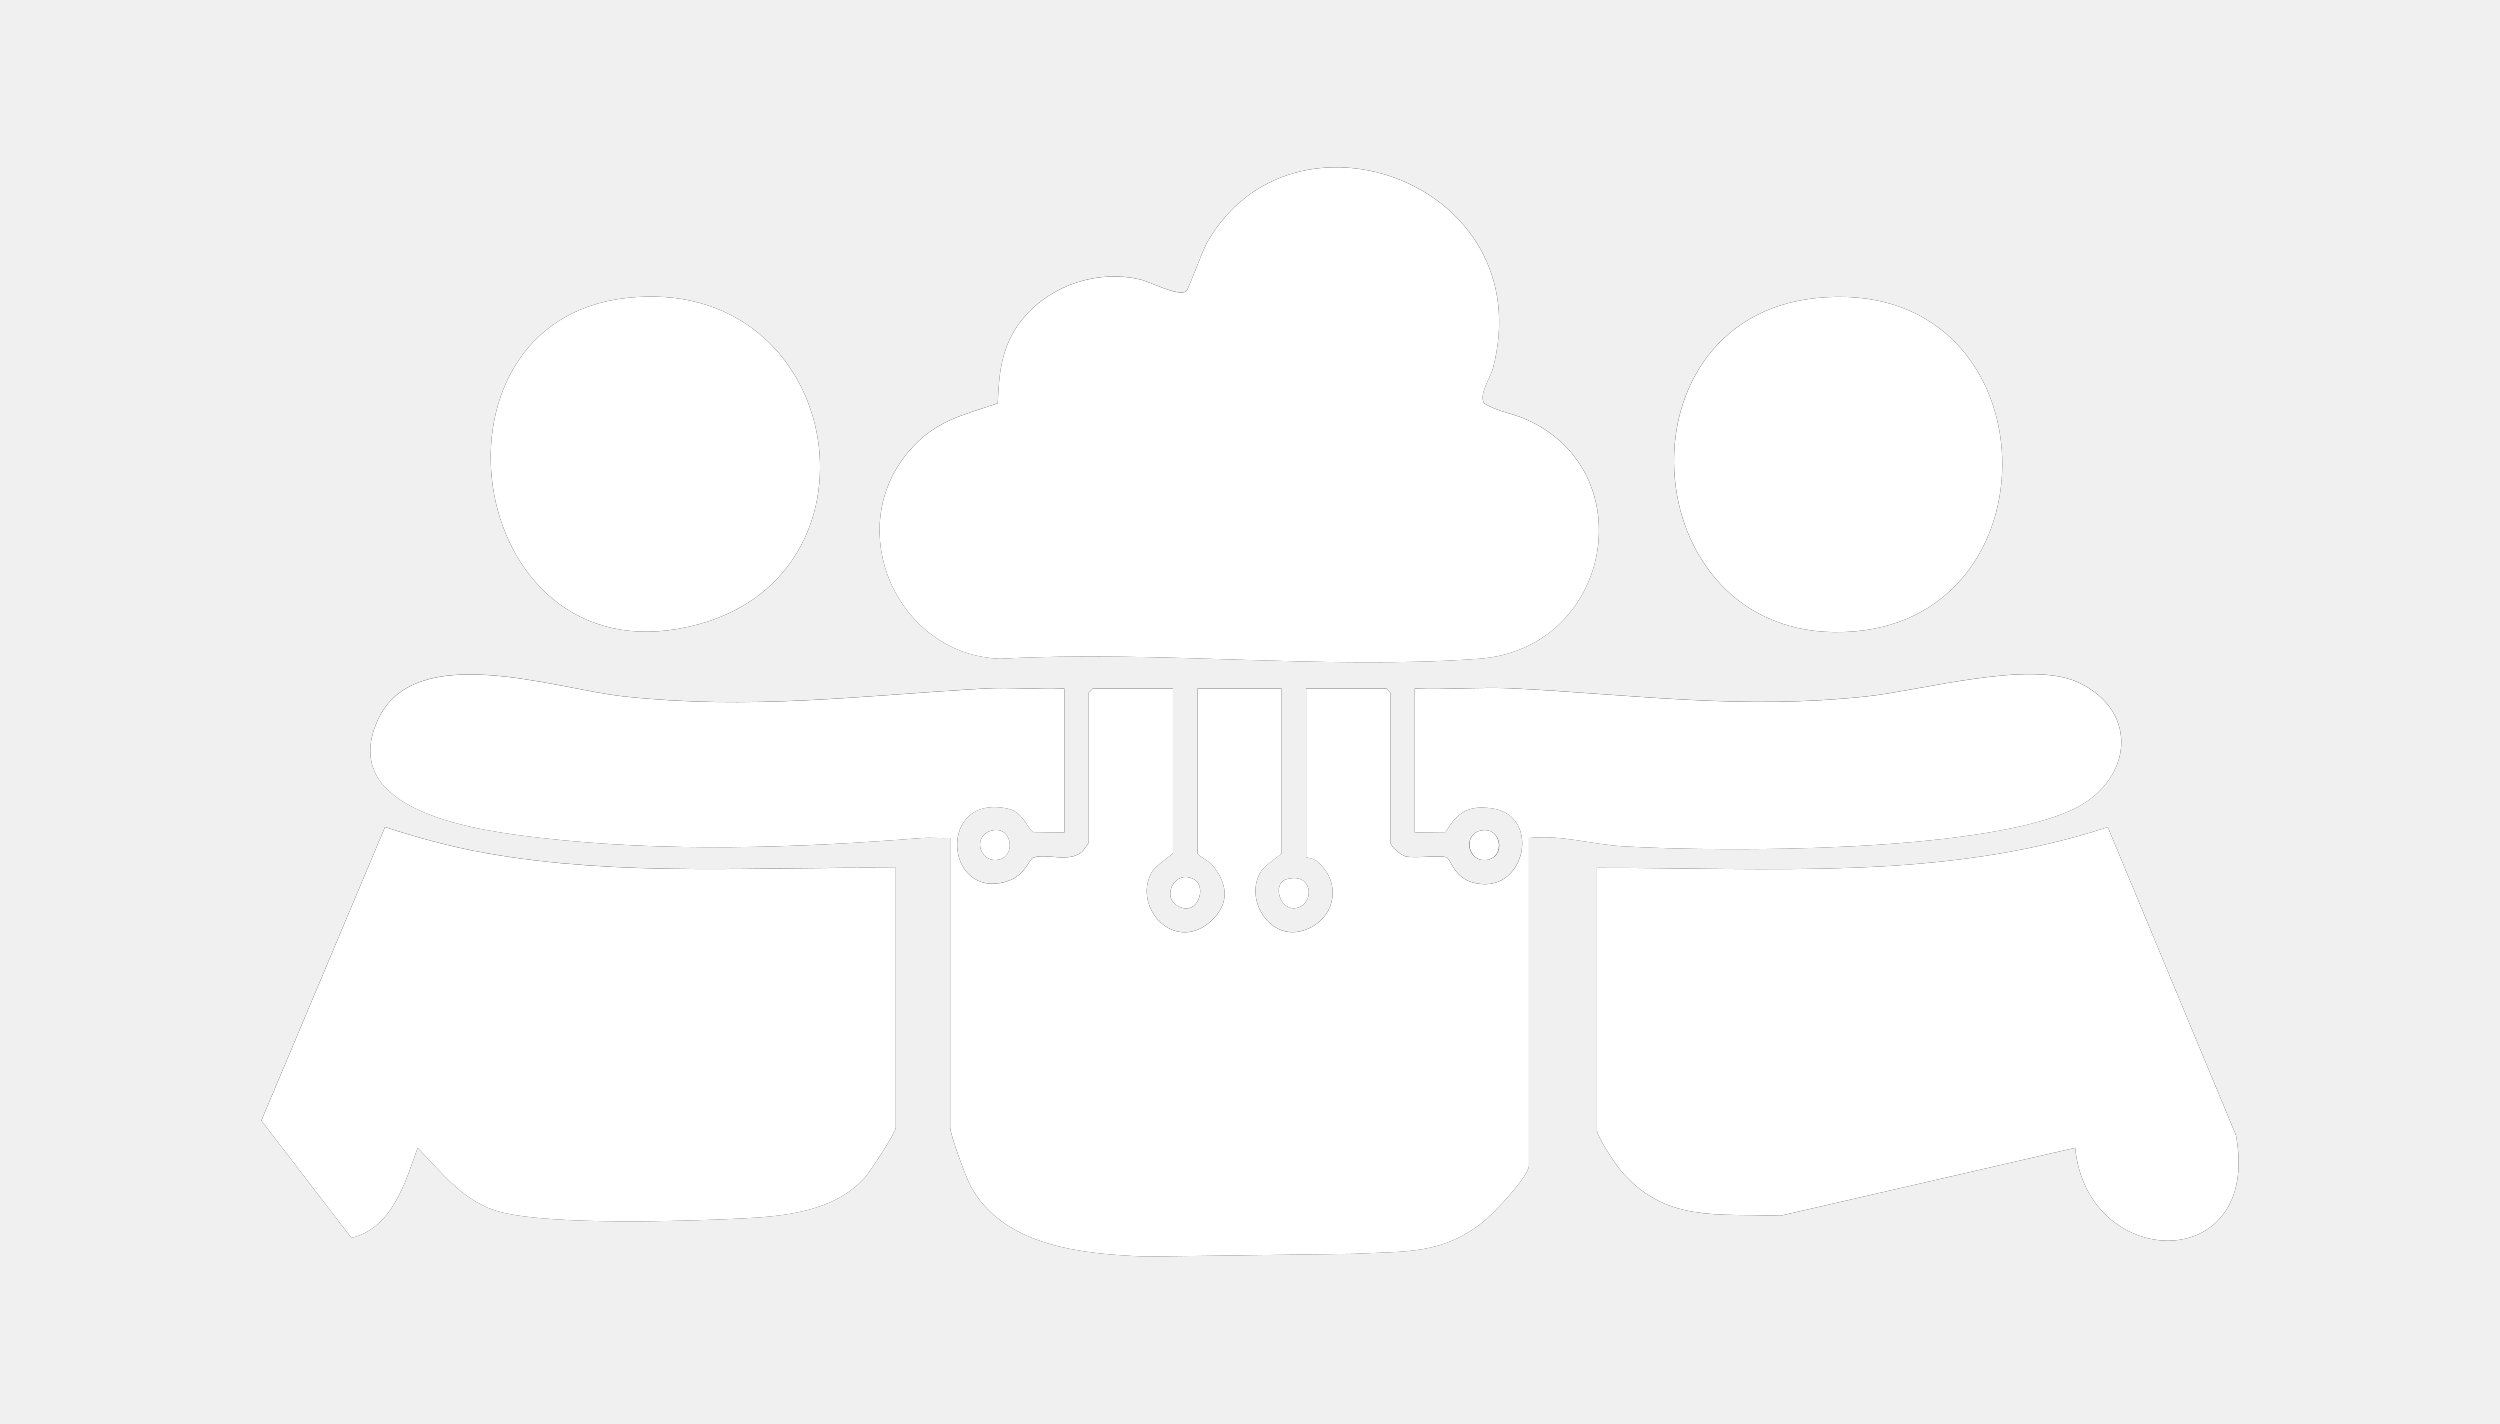
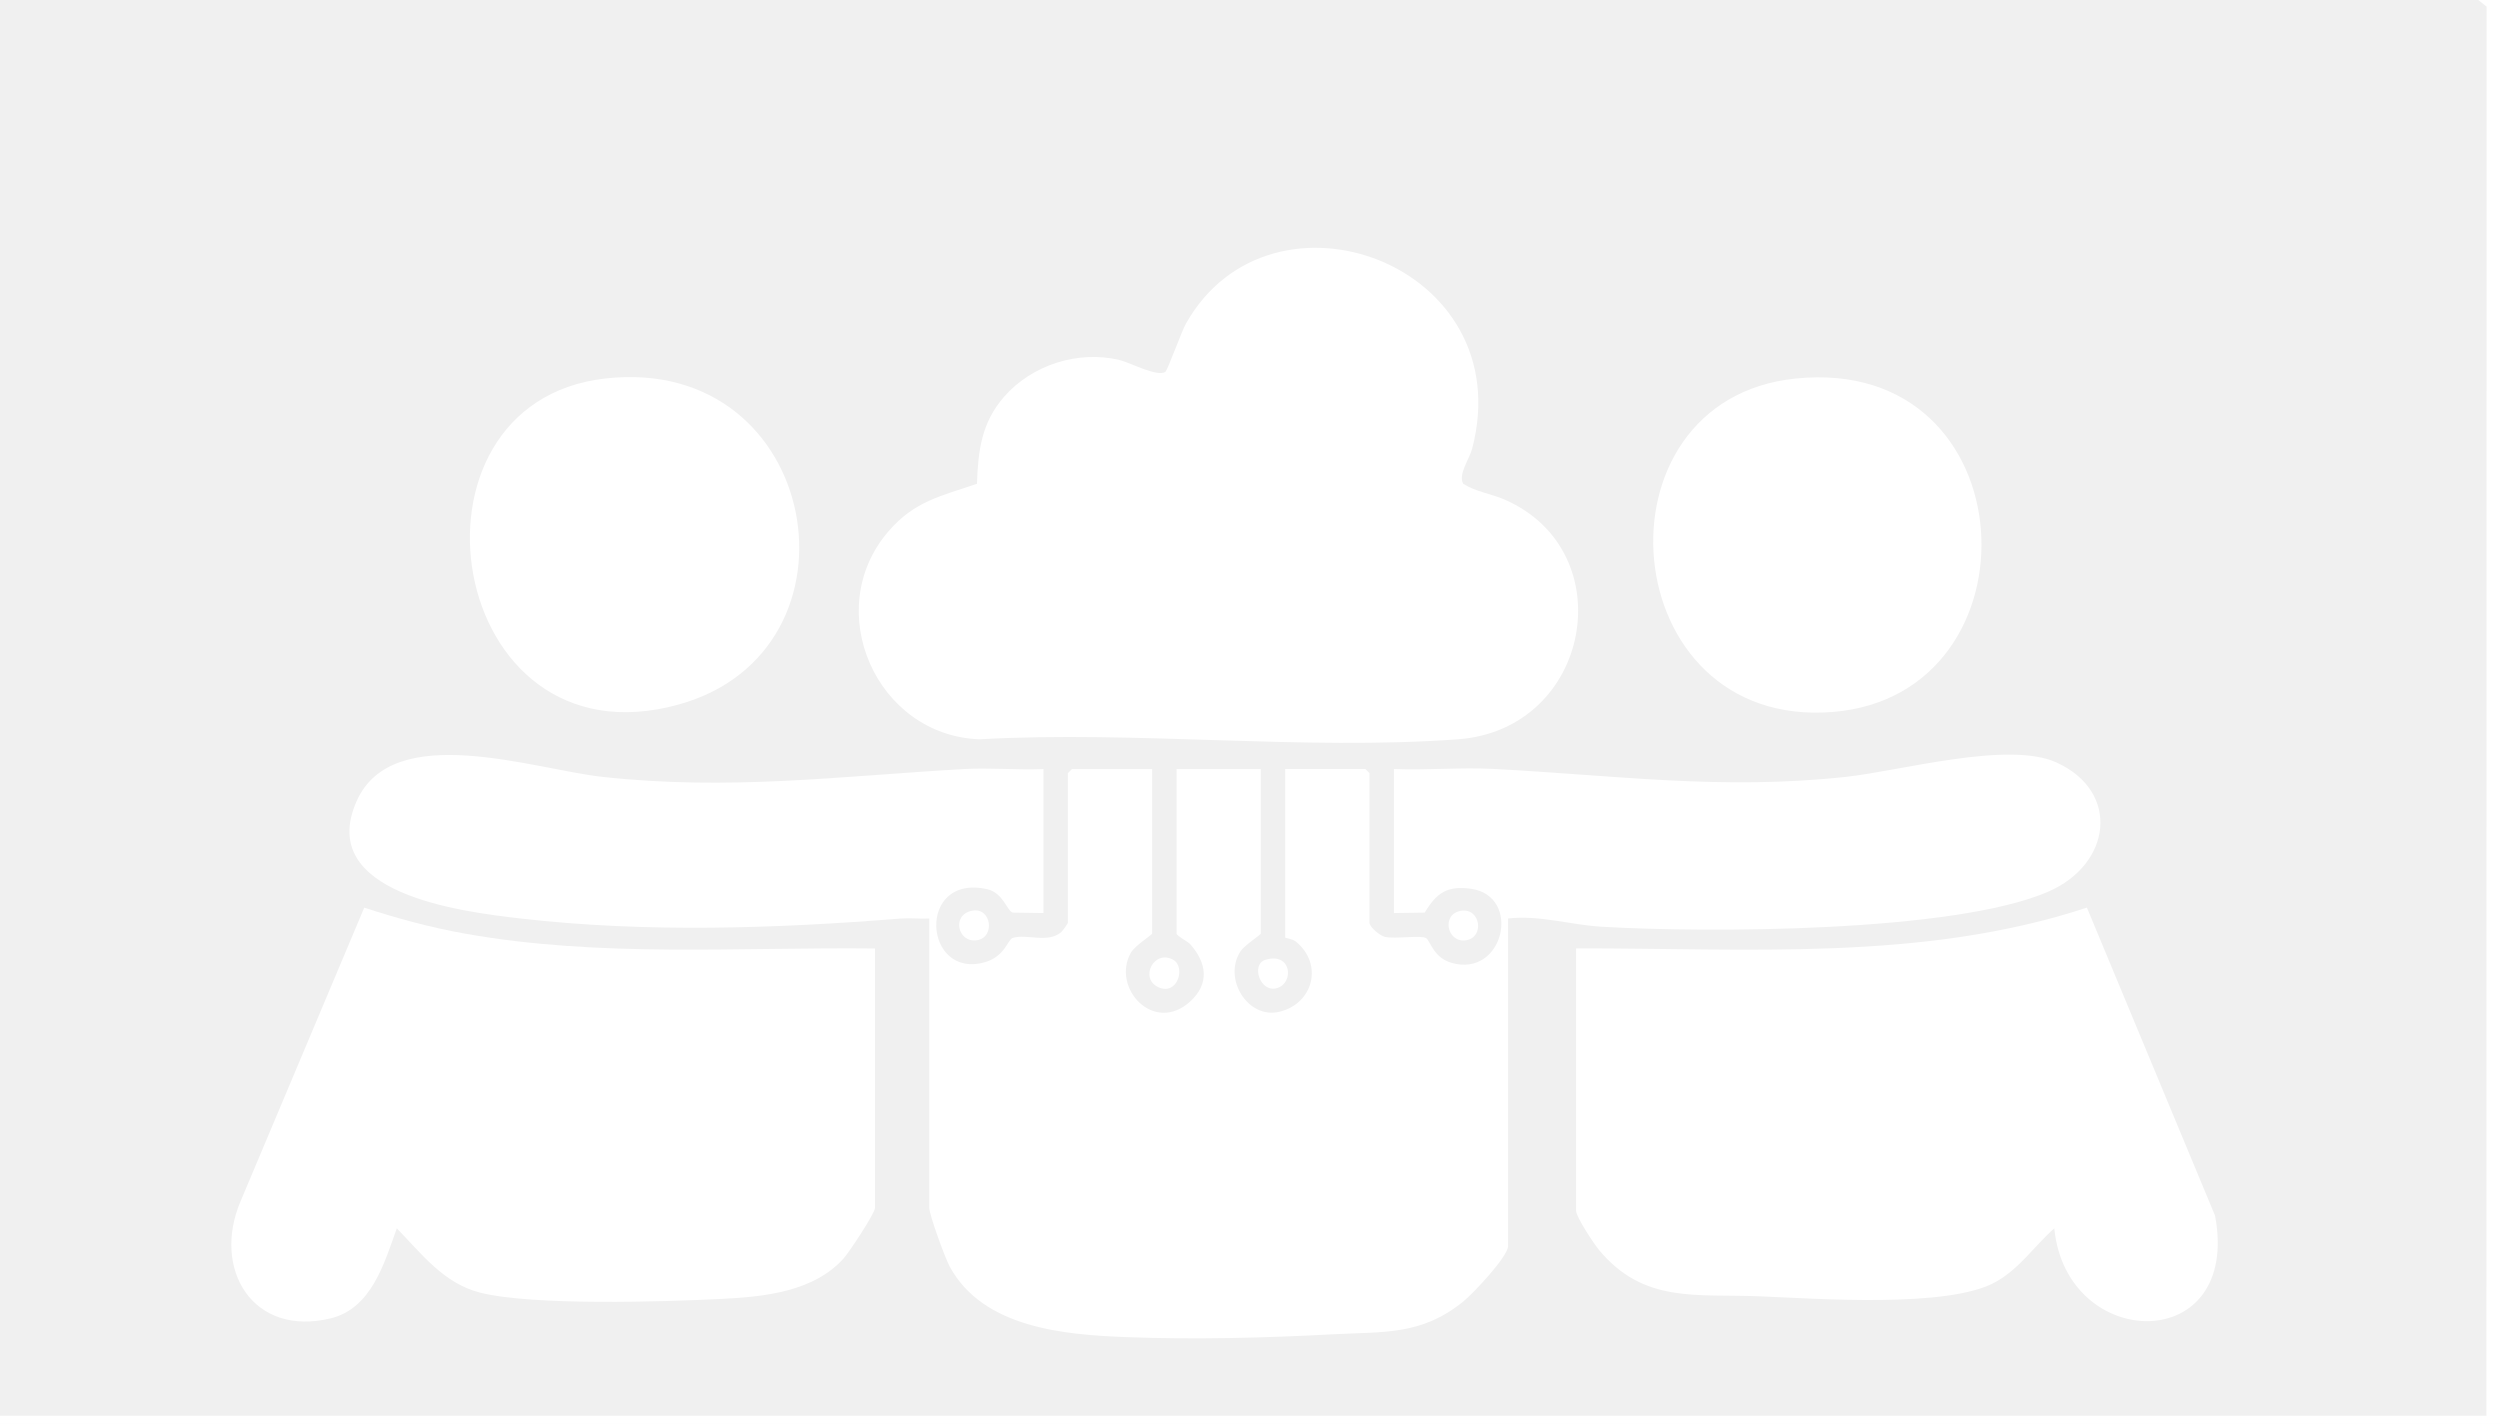
<svg xmlns="http://www.w3.org/2000/svg" id="Layer_1" version="1.1" viewBox="0 0 460 262">
  <defs>
    <style>
      .st0 {
        fill: #fff;
      }
    </style>
  </defs>
-   <path d="M218.25,53.61c-1.56.96-6.48-1.72-8.4-2.18-7.57-1.83-16.12.85-21.27,6.76-4.14,4.75-4.78,9.89-4.99,16.01-6.64,2.27-11.47,3.17-16.27,8.73-12.47,14.45-2.26,37.6,16.74,38.28,28.68-1.62,59.62,2.09,88.04,0,24.52-1.81,30.45-34.58,8.57-44.11-2.48-1.08-5.29-1.42-7.6-2.9-1.01-1.65,1.16-4.65,1.62-6.4,8.98-34.02-36.94-50.82-52.62-23.12-.89,1.57-3.41,8.67-3.82,8.92Z" />
-   <path d="M115.22,54.83c-39.79,4.49-29.49,71.92,13.49,59.99,35.71-9.91,26.19-64.47-13.49-59.99Z" />
-   <path d="M334.23,54.84c-38.3,3.92-33.46,64.63,6.85,61.35,38.8-3.16,36.12-65.75-6.85-61.35Z" />
-   <path d="M249.09,230.7c9.34-.5,16.25.24,23.98-6.02,1.77-1.43,8.26-8.28,8.26-10.24v-60.25c5.83-.65,11.48,1.18,17.23,1.52,19.52,1.15,64.8,1.05,82.11-6.43,11.7-5.05,13.39-18.39,1.6-23.78-8.87-4.06-28.65,1.53-38.76,2.63-22.97,2.5-42.44-.3-64.92-1.46-6.04-.31-12.22.27-18.27.02v26.5l5.67-.08c2.16-3.6,4.12-5,8.54-4.38,9.36,1.33,6.05,16.41-3.62,13.62-3.36-.97-3.88-4.09-4.69-4.56-.94-.55-5.73.2-7.54-.21-.94-.21-2.86-1.82-2.86-2.64v-27.5l-.75-.75h-14.75v31c0,.11,1.3.21,1.98.77,5.04,4.12,3.23,11.41-3.08,12.9-5.79,1.36-10.41-6.1-7.12-11.14.72-1.11,3.73-3.03,3.73-3.27v-30.25h-15.5v30.25c0,.44,2.07,1.48,2.52,1.98,3.03,3.42,3.58,7.25-.01,10.53-6.67,6.08-14.53-2.47-10.94-8.94.73-1.32,3.93-3.3,3.93-3.57v-30.25h-14.75l-.75.75v27.5c0,.19-.95,1.51-1.24,1.76-2.45,2.11-6.42.24-8.93,1.07-.91.3-1.42,3.38-5.05,4.44-11.38,3.32-12.73-16.34.37-13.42,2.92.65,3.64,3.95,4.69,4.31l5.67.08v-26.5c-4.89.2-9.86-.28-14.75,0-22.92,1.32-43.07,4-66.44,1.43-12.64-1.39-38.52-10.53-45.18,4.45-7.58,17.04,19.18,20.35,30.12,21.61,23.15,2.67,46.94,1.86,70,.01,1.73-.14,3.51.08,5.24,0v53.25c0,1.27,2.92,9.25,3.74,10.76,6.13,11.32,21.04,12.57,32.49,13.01" />
-   <path d="M64.66,227.77c7.53-1.82,9.9-10.18,12.18-16.57,4.58,4.7,8.64,10.16,15.39,11.85,9.63,2.41,33.69,1.68,44.35,1.14,7.91-.4,16.97-1.3,22.51-7.49,1.03-1.15,5.74-8.28,5.74-9.26v-47.75c-25.22-.27-50.55,1.72-75.51-2.74-6.26-1.12-12.45-2.8-18.48-4.77l-22.75,54.01" />
-   <path d="M381.83,211.2c2.22,22.84,34.44,23.48,29.58-2.33l-23.58-56.68c-30.31,9.97-62.56,7.44-93.99,7.5v48.25c0,1.16,3.29,6.12,4.24,7.26,8.22,9.86,17.9,8.03,29.5,8.5" />
-   <path d="M182.71,152.77c-3.87.76-2.61,5.94.85,5.44s2.71-6.14-.85-5.44Z" />
-   <path d="M272.7,152.78c-3.74.57-2.72,5.95.86,5.44s2.72-5.99-.86-5.44Z" />
-   <path d="M219.73,161.81c-3.52-2-6.32,3.36-2.76,5.03,3.54,1.66,5.09-3.71,2.76-5.03Z" />
-   <path d="M236.68,161.8c-2.75.83-1.09,6.21,2.16,5.2,3.13-.98,2.64-6.65-2.16-5.2Z" />
-   <path class="st0" d="M211.06,231.22c-11.44-.44-26.35-1.69-32.49-13.01-.82-1.51-3.74-9.49-3.74-10.76v-53.25c-1.73.08-3.51-.13-5.24,0-23.06,1.85-46.86,2.65-70-.01-10.94-1.26-37.71-4.57-30.12-21.61,6.66-14.97,32.54-5.84,45.18-4.45,23.38,2.57,43.53-.11,66.44-1.43,4.88-.28,9.86.2,14.75,0v26.5l-5.67-.08c-1.05-.36-1.77-3.66-4.69-4.31-13.1-2.92-11.75,16.74-.37,13.42,3.63-1.06,4.15-4.14,5.05-4.44,2.52-.83,6.48,1.04,8.93-1.07.29-.25,1.24-1.57,1.24-1.76v-27.5l.75-.75h14.75v30.25c0,.27-3.2,2.24-3.93,3.57-3.59,6.47,4.27,15.02,10.94,8.94,3.59-3.27,3.04-7.11.01-10.53-.44-.5-2.52-1.54-2.52-1.98v-30.25h15.5v30.25c0,.25-3,2.16-3.73,3.27-3.29,5.04,1.34,12.51,7.12,11.14,6.31-1.49,8.12-8.79,3.08-12.9-.67-.55-1.98-.66-1.98-.77v-31h14.75l.75.75v27.5c0,.82,1.92,2.43,2.86,2.64,1.82.41,6.6-.34,7.54.21.8.47,1.33,3.59,4.69,4.56,9.68,2.79,12.98-12.28,3.62-13.62-4.42-.63-6.38.77-8.54,4.38l-5.67.08v-26.5c6.05.25,12.23-.33,18.27-.02,22.47,1.16,41.94,3.96,64.92,1.46,10.11-1.1,29.89-6.69,38.76-2.63,11.78,5.39,10.1,18.73-1.6,23.78-17.31,7.48-62.59,7.58-82.11,6.43-5.75-.34-11.39-2.17-17.23-1.52v60.25c0,1.96-6.49,8.81-8.26,10.24-7.73,6.26-14.64,5.52-23.98,6.02" />
-   <path class="st0" d="M218.25,53.61c.41-.26,2.93-7.35,3.82-8.92,15.67-27.71,61.6-10.9,52.62,23.12-.46,1.76-2.63,4.76-1.62,6.4,2.31,1.48,5.12,1.82,7.6,2.9,21.88,9.53,15.95,42.3-8.57,44.11-28.41,2.09-59.36-1.62-88.04,0-19-.68-29.22-23.83-16.74-38.28,4.8-5.56,9.63-6.46,16.27-8.73.21-6.13.85-11.27,4.99-16.01,5.15-5.91,13.7-8.59,21.27-6.76,1.92.46,6.85,3.15,8.4,2.18Z" />
-   <path class="st0" d="M48.09,206.2l22.75-54.01c6.03,1.97,12.21,3.65,18.48,4.77,24.96,4.46,50.29,2.47,75.51,2.74v47.75c0,.98-4.71,8.1-5.74,9.26-5.54,6.19-14.6,7.09-22.51,7.49-10.66.54-34.72,1.27-44.35-1.14-6.75-1.69-10.81-7.15-15.39-11.85-2.28,6.39-4.65,14.75-12.18,16.57" />
-   <path class="st0" d="M327.58,223.7c-11.6-.47-21.28,1.36-29.5-8.5-.95-1.14-4.24-6.09-4.24-7.26v-48.25c31.44-.06,63.68,2.47,93.99-7.5l23.58,56.68c4.86,25.81-27.36,25.17-29.58,2.33" />
-   <path class="st0" d="M334.23,54.84c42.97-4.4,45.65,58.19,6.85,61.35-40.3,3.28-45.14-57.42-6.85-61.35Z" />
-   <path class="st0" d="M115.22,54.83c39.68-4.48,49.2,50.08,13.49,59.99-42.98,11.93-53.28-55.5-13.49-59.99Z" />
-   <path class="st0" d="M236.68,161.8c4.81-1.45,5.3,4.22,2.16,5.2-3.25,1.02-4.91-4.37-2.16-5.2Z" />
-   <path class="st0" d="M219.73,161.81c2.32,1.32.78,6.68-2.76,5.03-3.55-1.66-.76-7.02,2.76-5.03Z" />
-   <path class="st0" d="M182.71,152.77c3.56-.7,4.33,4.94.85,5.44s-4.72-4.68-.85-5.44Z" />
-   <path class="st0" d="M272.7,152.78c3.58-.55,4.34,4.93.86,5.44s-4.6-4.86-.86-5.44Z" />
+   <polygon class="st0" points="456 0 460 0 460 262 0 262 0 260.5 457.5 260.5 457.54 1.22 456 0" />
+   <path class="st0" d="M192,141.5v26.5l-5.67-.08c-1.05-.36-1.77-3.66-4.69-4.31-13.1-2.92-11.75,16.74-.37,13.42,3.63-1.06,4.15-4.14,5.05-4.44,2.52-.83,6.48,1.04,8.93-1.07.29-.25,1.24-1.57,1.24-1.76v-27.5l.75-.75h14.75v30.25c0,.27-3.2,2.24-3.93,3.57-3.59,6.47,4.27,15.02,10.94,8.94,3.59-3.27,3.04-7.11.01-10.53-.44-.5-2.52-1.54-2.52-1.98v-30.25h15.5v30.25c0,.25-3,2.16-3.73,3.27-3.29,5.04,1.34,12.51,7.12,11.14,6.31-1.49,8.12-8.79,3.08-12.9-.67-.55-1.98-.66-1.98-.77v-31h14.75l.75.75v27.5c0,.82,1.92,2.43,2.86,2.64,1.82.41,6.6-.34,7.54.21.8.47,1.33,3.59,4.69,4.56,9.68,2.79,12.98-12.28,3.62-13.62-4.42-.63-6.38.77-8.54,4.38l-5.67.08v-26.5c6.05.25,12.23-.33,18.27-.02,22.47,1.16,41.94,3.96,64.92,1.46,10.11-1.1,29.89-6.69,38.76-2.63,11.78,5.39,10.1,18.73-1.6,23.78-17.31,7.48-62.59,7.58-82.11,6.43-5.75-.34-11.39-2.17-17.23-1.52v60.25c0,1.96-6.49,8.81-8.26,10.24-7.73,6.26-14.64,5.52-23.98,6.02-12.47.67-25.48,1-38.03.52-11.44-.44-26.35-1.69-32.49-13.01-.82-1.51-3.74-9.49-3.74-10.76v-53.25c-1.73.08-3.51-.13-5.24,0-23.06,1.85-46.86,2.65-70-.01-10.94-1.26-37.71-4.57-30.12-21.61,6.66-14.97,32.54-5.84,45.18-4.45,23.38,2.57,43.53-.11,66.44-1.43,4.88-.28,9.86.2,14.75,0Z" />
+   <path class="st0" d="M214.42,68.42c.41-.26,2.93-7.35,3.82-8.92,15.67-27.71,61.6-10.9,52.62,23.12-.46,1.76-2.63,4.76-1.62,6.4,2.31,1.48,5.12,1.82,7.6,2.9,21.88,9.53,15.95,42.3-8.57,44.11-28.41,2.09-59.36-1.62-88.04,0-19-.68-29.22-23.83-16.74-38.28,4.8-5.56,9.63-6.46,16.27-8.73.21-6.13.85-11.27,4.99-16.01,5.15-5.91,13.7-8.59,21.27-6.76,1.92.46,6.85,3.15,8.4,2.18Z" />
+   <path class="st0" d="M161,174.5v47.75c0,.98-4.71,8.1-5.74,9.26-5.54,6.19-14.6,7.09-22.51,7.49-10.66.54-34.72,1.27-44.35-1.14-6.75-1.69-10.81-7.15-15.39-11.85-2.28,6.39-4.65,14.75-12.18,16.57-14.36,3.47-21.87-9.11-16.56-21.56l22.75-54.01c6.03,1.97,12.21,3.65,18.48,4.77,24.96,4.46,50.29,2.47,75.51,2.74Z" />
+   <path class="st0" d="M290,174.5c31.44-.06,63.68,2.47,93.99-7.5l23.58,56.68c4.86,25.81-27.36,25.17-29.58,2.33-3.75,3.32-6.34,7.4-10.84,9.9-8.73,4.85-32.93,3.03-43.41,2.61-11.6-.47-21.28,1.36-29.5-8.5-.95-1.14-4.24-6.09-4.24-7.26v-48.25Z" />
+   <path class="st0" d="M330.4,69.65c42.97-4.4,45.65,58.19,6.85,61.35-40.3,3.28-45.14-57.42-6.85-61.35Z" />
+   <path class="st0" d="M111.39,69.64c39.68-4.48,49.2,50.08,13.49,59.99-42.98,11.93-53.28-55.5-13.49-59.99Z" />
+   <path class="st0" d="M232.85,176.6c4.81-1.45,5.3,4.22,2.16,5.2s-4.91-4.37-2.16-5.2Z" />
+   <path class="st0" d="M215.89,176.61c2.32,1.32.78,6.68-2.76,5.03-3.55-1.66-.76-7.02,2.76-5.03Z" />
+   <path class="st0" d="M178.87,167.57c3.56-.7,4.33,4.94.85,5.44s-4.72-4.68-.85-5.44Z" />
+   <path class="st0" d="M268.86,167.58c3.58-.55,4.34,4.93.86,5.44s-4.6-4.86-.86-5.44Z" />
</svg>
